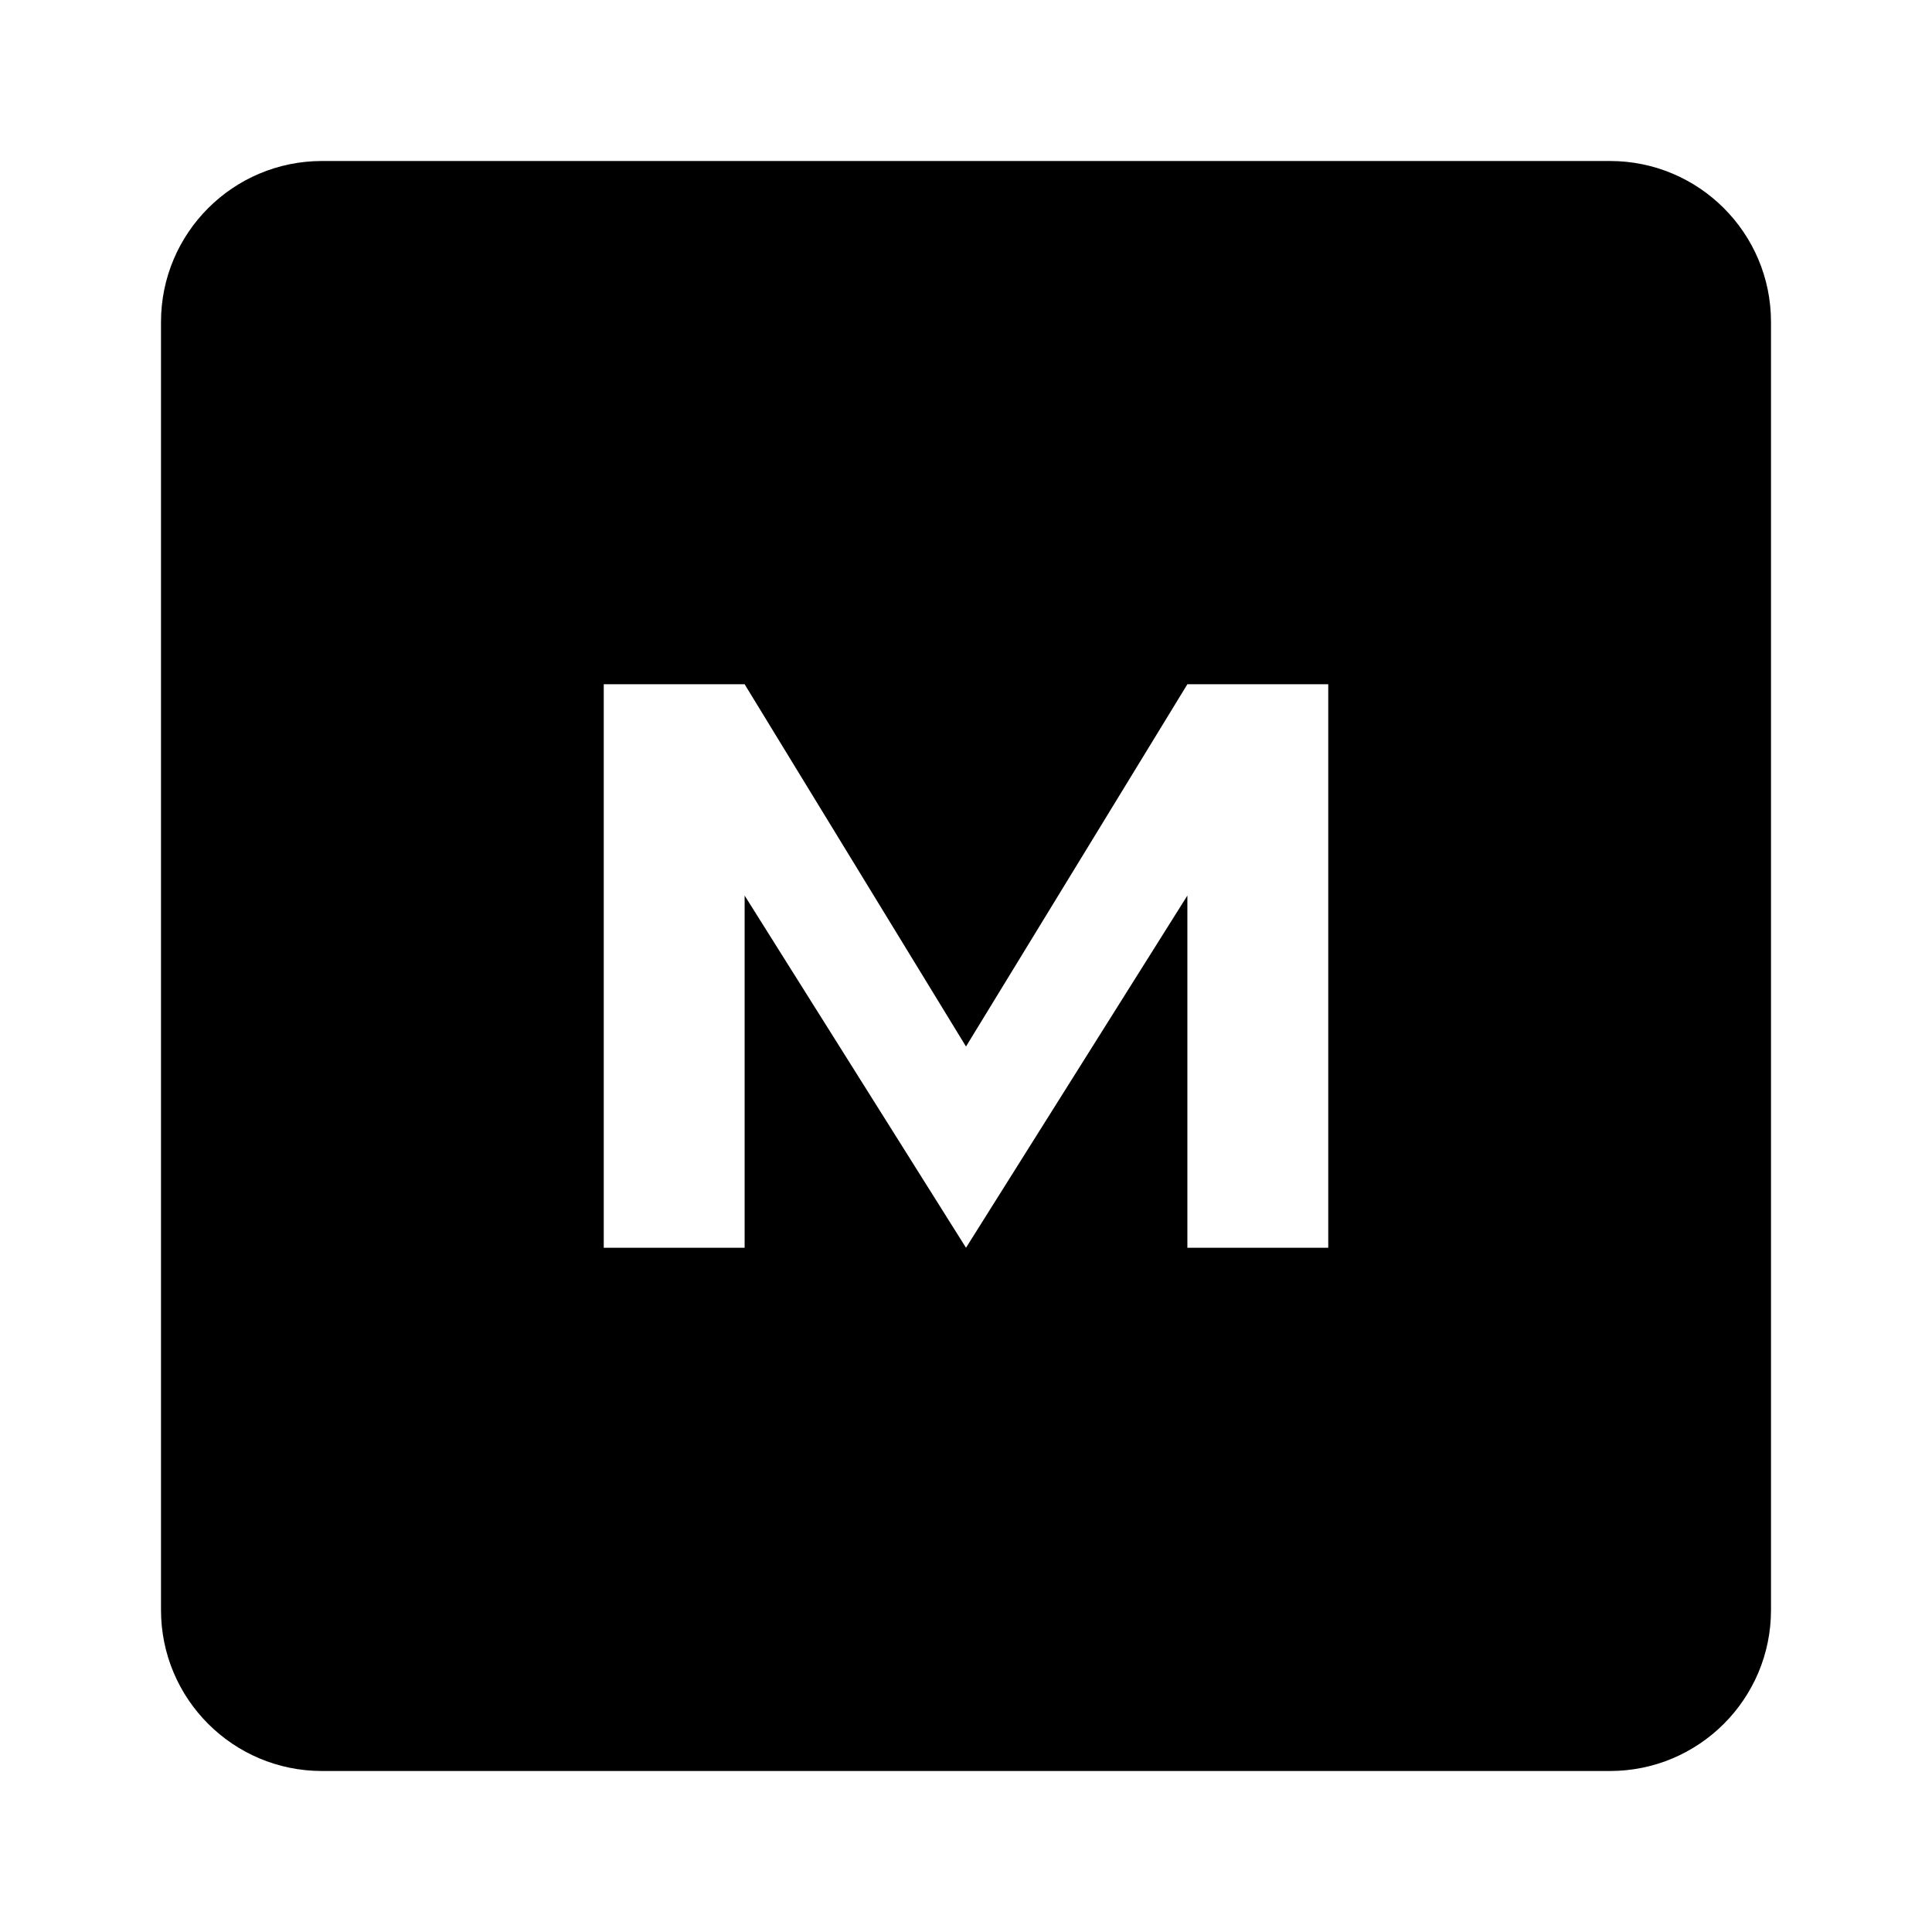
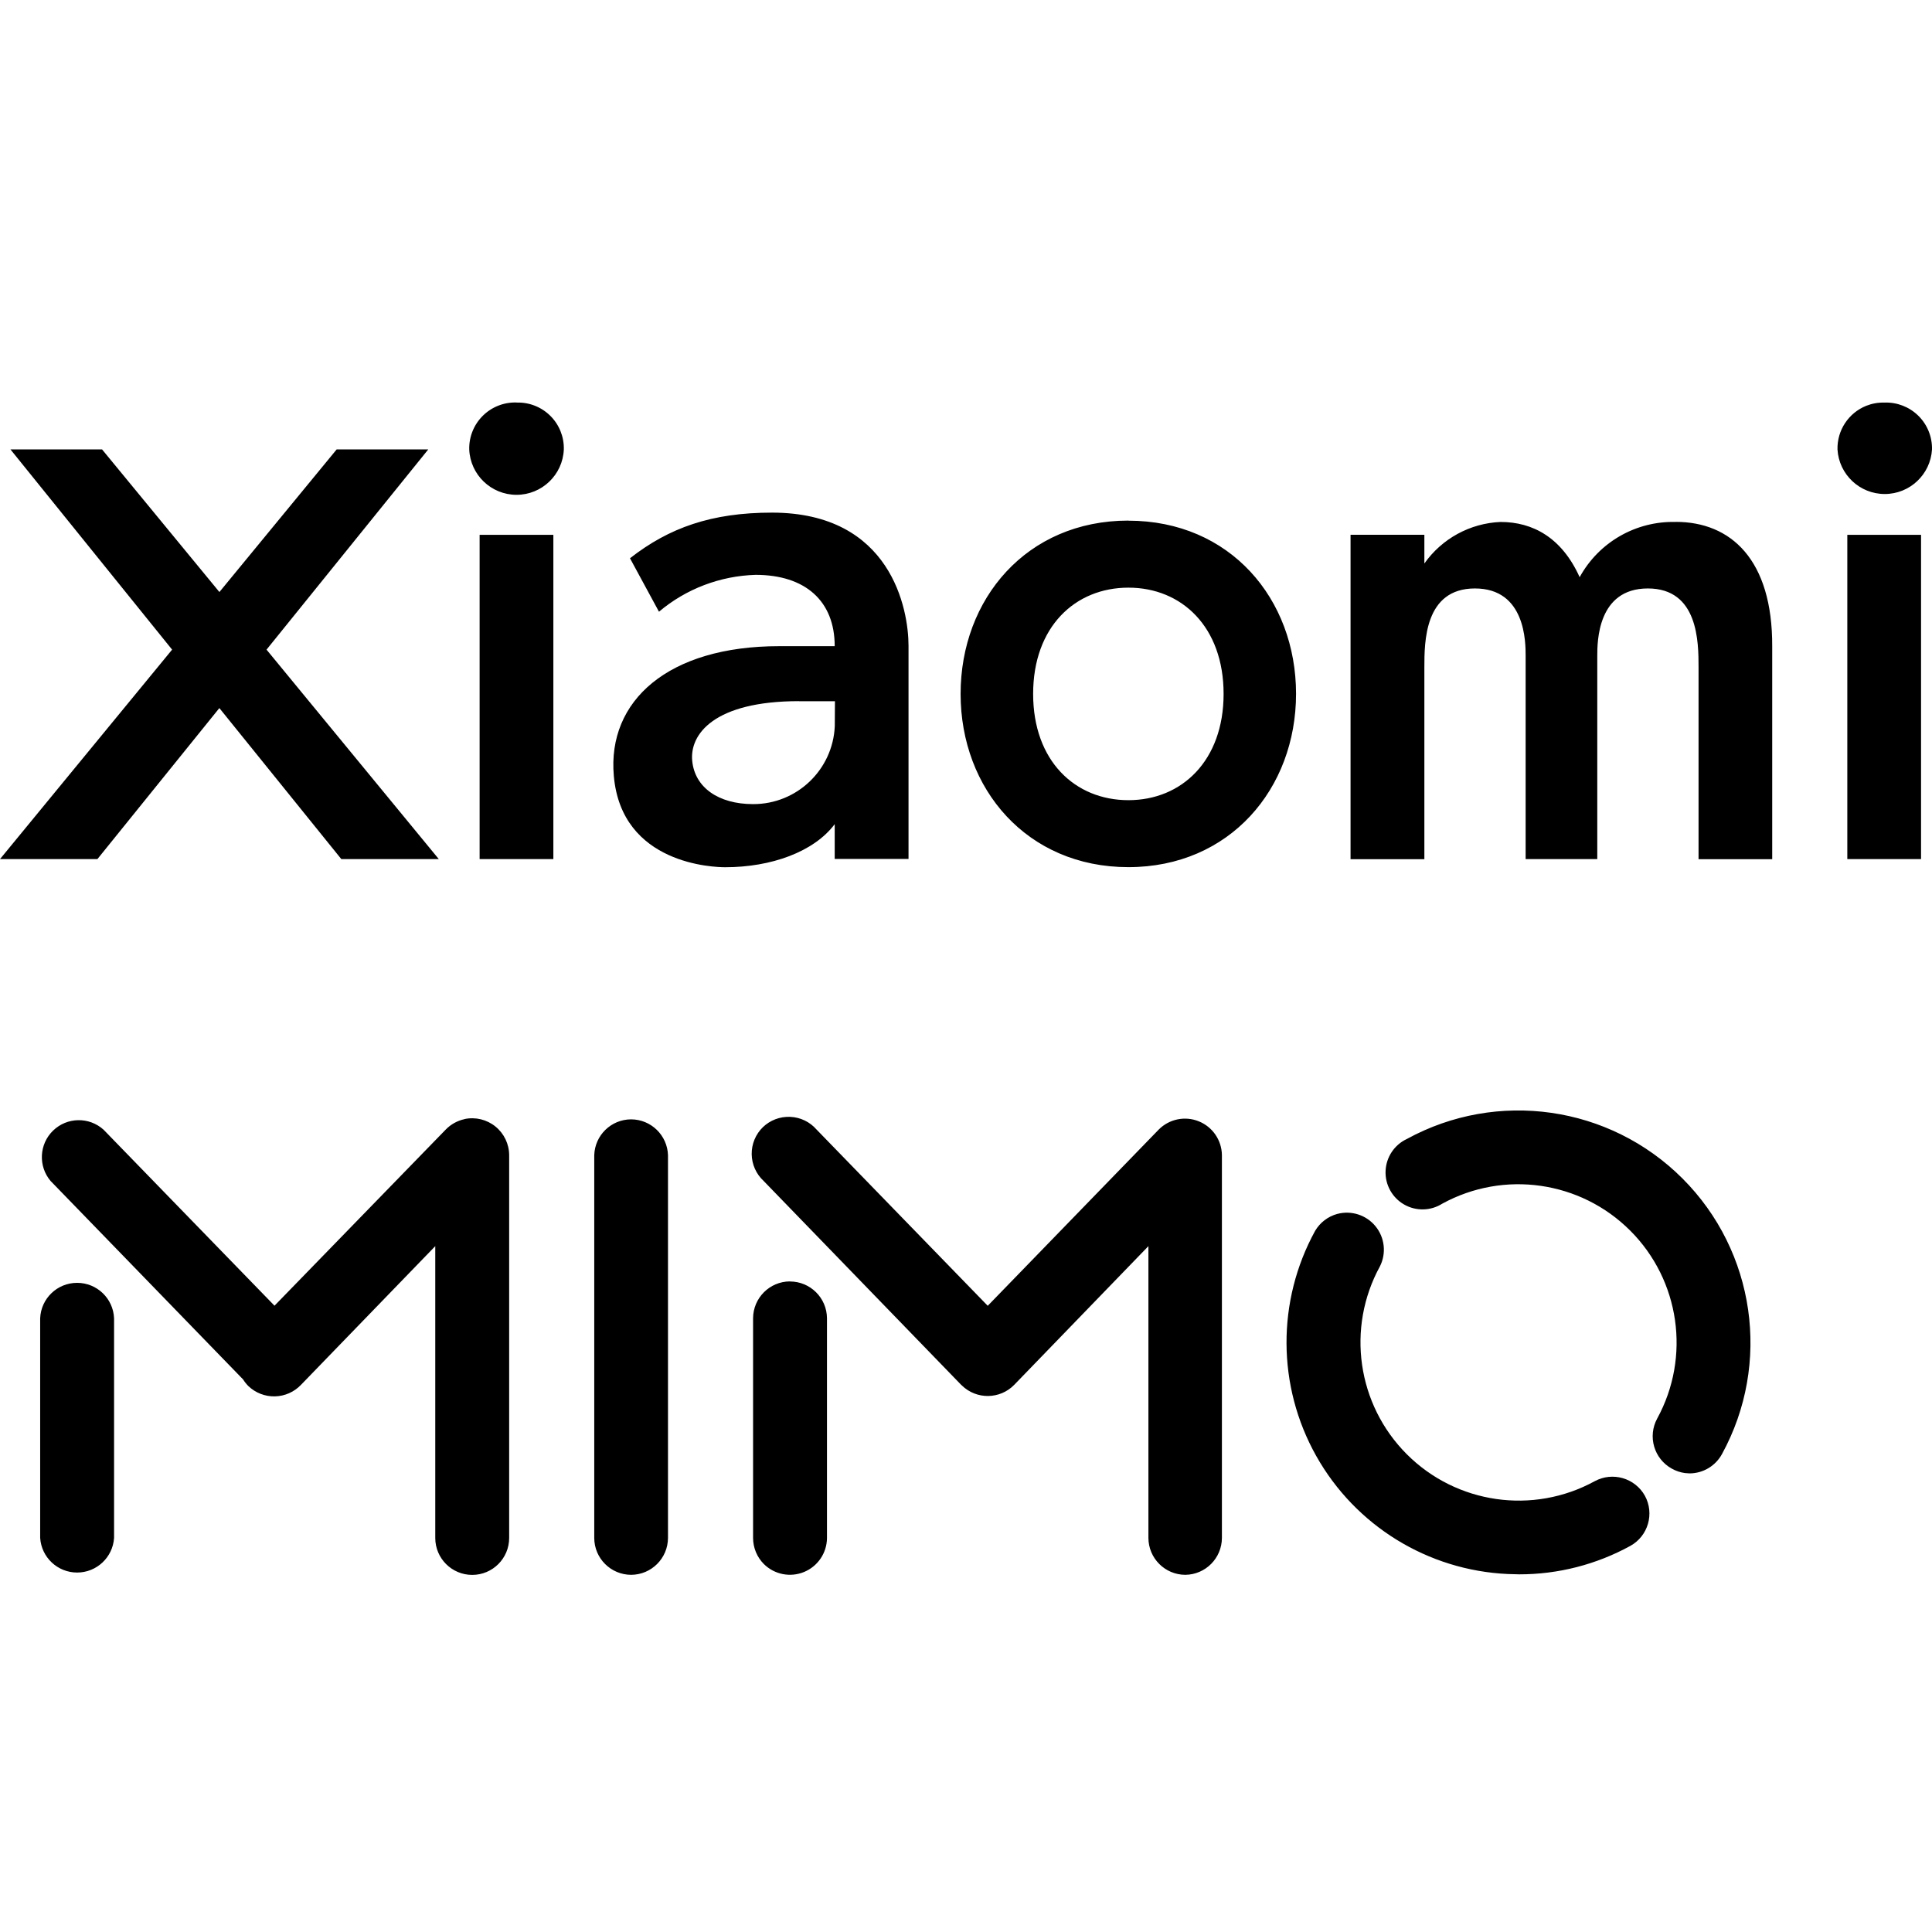
- <svg xmlns="http://www.w3.org/2000/svg" viewBox="0 0 24 24" fill="currentColor">
-   <path d="M2 4a2 2 0 012-2h16a2 2 0 012 2v16a2 2 0 01-2 2H4a2 2 0 01-2-2V4zm5.5 4.5v7h1.75v-4.375L12 15.5l2.75-4.375V15.5h1.75v-7h-1.75L12 13 9.25 8.5H7.5z" />
+ <svg xmlns="http://www.w3.org/2000/svg" viewBox="0 0 24 24" fill="currentColor" fill-rule="evenodd">
+   <path d="M.958 15.936a.459.459 0 01.459.44v2.729a.46.46 0 01-.918 0v-2.729a.459.459 0 01.459-.44zm4.814-2.035a.46.46 0 01.553.45v4.754a.458.458 0 11-.918 0V15.48L3.74 17.202a.462.462 0 01-.655.016.462.462 0 01-.065-.082L.628 14.67a.459.459 0 01.658-.637l2.124 2.187 2.127-2.188a.46.46 0 01.235-.13zm2.068.004a.46.46 0 01.458.445v4.755a.46.46 0 01-.458.458.459.459 0 01-.458-.458V14.35a.459.459 0 01.458-.445zm1.973 2.014a.46.46 0 01.46.457v2.729a.46.46 0 01-.784.324.46.46 0 01-.134-.324v-2.729a.46.46 0 01.458-.458zm.002-2.045a.458.458 0 01.328.157l2.127 2.19 2.125-2.19a.459.459 0 01.784.318v4.756a.46.46 0 01-.455.458.46.46 0 01-.458-.458V15.48l-1.667 1.723a.46.46 0 01-.65.008l-.005-.005c0-.002-.002-.002-.004-.003l-2.455-2.534a.46.46 0 01-.008-.667.461.461 0 01.338-.128zm6.797 1.206a.46.46 0 01.53.651A1.966 1.966 0 0019.81 18.4a.462.462 0 01.623.18.46.46 0 01-.181.624 2.863 2.863 0 01-1.38.353l-.142-.004a2.88 2.88 0 01-2.393-4.263.461.461 0 01.274-.21zm.864-.931a2.884 2.884 0 013.915 3.914.46.46 0 01-.402.24l-.057-.004a.458.458 0 01-.164-.055.46.46 0 01-.182-.622 1.967 1.967 0 00-2.669-2.67.459.459 0 11-.441-.803zM9.59 6.368c1.481 0 1.696 1.202 1.696 1.654v2.648h-.917v-.432c-.26.346-.792.535-1.36.535-.133 0-1.289-.03-1.384-1.136-.082-.932.675-1.61 2.053-1.61h.691c0-.563-.367-.886-.983-.886-.44.013-.864.174-1.2.458l-.36-.664c.484-.379 1.012-.567 1.764-.567zm4.427.1c1.263 0 2.082.97 2.083 2.15 0 1.181-.824 2.154-2.083 2.154-1.26 0-2.084-.972-2.084-2.152 0-1.18.82-2.153 2.084-2.153zm6.801.015c.68 0 1.202.465 1.197 1.548v2.642H21.1V8.29c0-.312-.002-.98-.63-.98s-.628.667-.628.838v2.524h-.89V8.148c0-.17-.001-.838-.63-.838-.628 0-.628.668-.628.98v2.383h-.917v-4.03h.917V7a1.22 1.22 0 01.947-.516c.398 0 .76.193.982.686a1.321 1.321 0 011.195-.686zm-18.093.872l1.457-1.772H5.32L3.311 8.07l2.14 2.602H4.24L2.725 8.796 1.21 10.672H0L2.138 8.07.13 5.583h1.138l1.458 1.772zm4.149 3.317h-.916V6.644h.916v4.028zm16.99 0h-.916V6.644h.916v4.028zM9.925 8.71c-1.055 0-1.359.412-1.326.742.032.329.324.537.757.537a1.013 1.013 0 001.014-.968l.002-.31h-.447zM14.018 7.3c-.663 0-1.184.487-1.184 1.32 0 .832.52 1.32 1.184 1.32.662 0 1.182-.49 1.182-1.32 0-.832-.52-1.32-1.182-1.32zM6.417 5.001a.568.568 0 01.587.582.588.588 0 01-1.175 0A.57.57 0 016.417 5zm16.991 0a.57.57 0 01.592.582.588.588 0 01-1.174 0 .57.57 0 01.357-.542.572.572 0 01.225-.04z" />
</svg>
